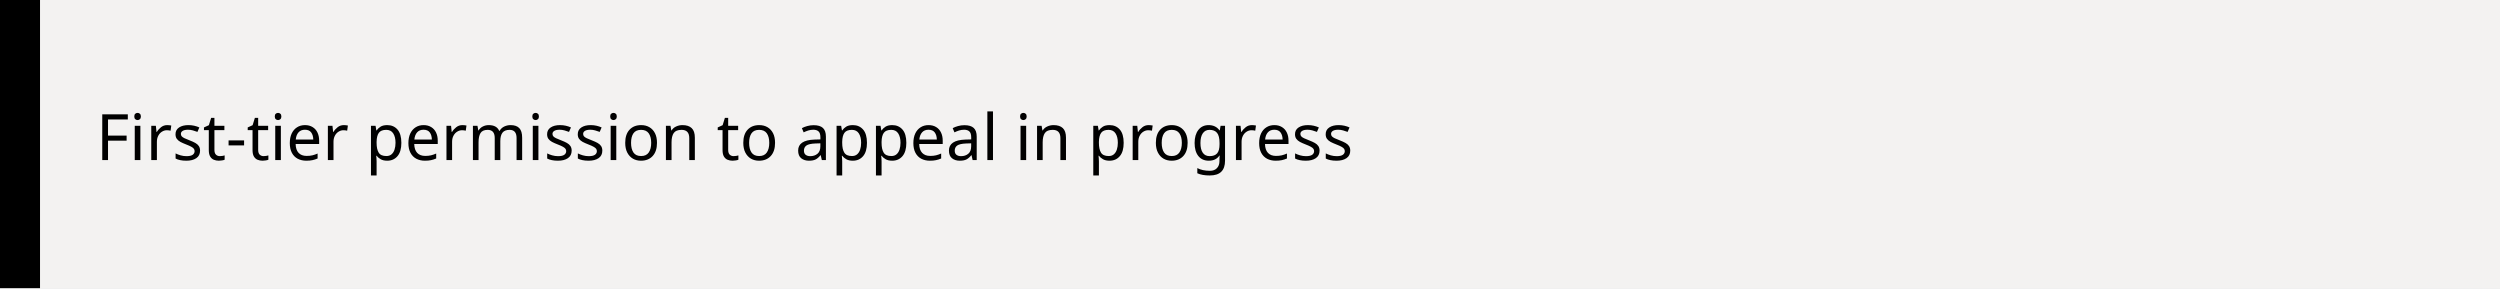
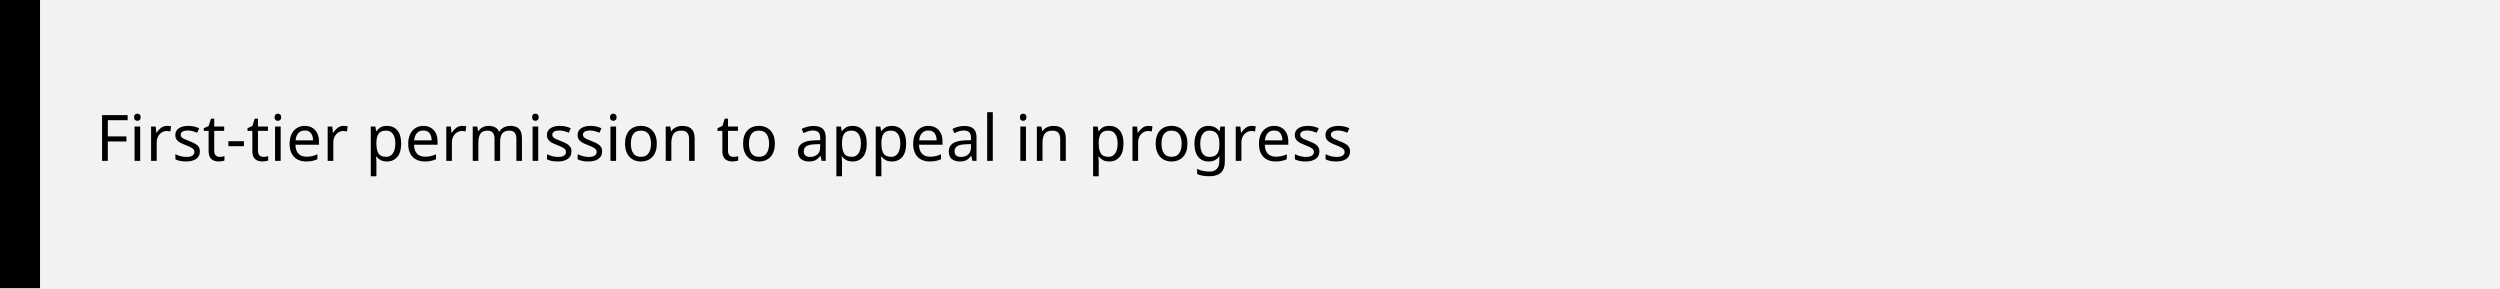
<svg xmlns="http://www.w3.org/2000/svg" version="1.1" id="Layer_1" x="0px" y="0px" width="937px" height="108px" viewBox="0 0 937 108" style="enable-background:new 0 0 937 108;" xml:space="preserve">
  <style type="text/css">
- 	.st0{fill-rule:evenodd;clip-rule:evenodd;fill:#F3F2F1;}
- 	.st1{fill:none;stroke:#008242;stroke-width:3;stroke-miterlimit:10;}
- 	.st2{fill:#008242;}
- 	.st3{fill:#FFFFFF;}
- 	.st4{fill:none;stroke:#FFFFFF;stroke-width:4;stroke-miterlimit:10;}
- 	.st5{fill:#F3F2F1;}
+ 	.st0{fill:#F3F2F1;}
+ 	.st1{fill-rule:evenodd;clip-rule:evenodd;fill:#F3F2F1;}
+ 	.st2{fill:none;stroke:#008242;stroke-width:3;stroke-miterlimit:10;}
+ 	.st3{fill:#008242;}
+ 	.st4{fill:#FFFFFF;}
+ 	.st5{fill:none;stroke:#FFFFFF;stroke-width:4;stroke-miterlimit:10;}
	.st6{fill:#1D70B8;}
	.st7{fill:#F8F8F8;}
	.st8{fill:#FFFFFF;stroke:#979797;stroke-width:3;}
	.st9{fill:#D7D7D7;}
	.st10{fill:none;stroke:#979797;}
	.st11{fill:none;stroke:#979797;stroke-linecap:square;}
	.st12{fill:#C9E1F1;}
	.st13{fill:#FFFFFF;stroke:#000000;stroke-width:3;}
	.st14{fill:none;stroke:#FF0000;stroke-width:2;}
	.st15{fill:#9B9B9B;}
	.st16{fill-rule:evenodd;clip-rule:evenodd;fill:#D8D8D8;}
	.st17{fill:#FFFFFF;stroke:#9B9B9B;}
	.st18{fill:none;stroke:#9B9B9B;}
	.st19{fill:#FFFFFF;stroke:#FF0000;stroke-width:2;}
	.st20{fill-rule:evenodd;clip-rule:evenodd;fill:#F8E71C;}
	.st21{fill-rule:evenodd;clip-rule:evenodd;}
	.st22{fill:none;stroke:#FFFFFF;stroke-width:4;stroke-linecap:square;}
	.st23{fill-rule:evenodd;clip-rule:evenodd;fill:#FFFFFF;}
- 	.st24{fill-rule:evenodd;clip-rule:evenodd;fill:none;}
- 	.st25{font-family:'Arial-BoldMT';}
- 	.st26{font-size:24px;}
- 	.st27{fill-rule:evenodd;clip-rule:evenodd;fill:#00703C;}
- 	.st28{fill:#B10E1E;}
- 	.st29{fill-rule:evenodd;clip-rule:evenodd;fill:#B10E1E;}
- 	.st30{fill-rule:evenodd;clip-rule:evenodd;fill:#B10E1E;stroke:#979797;}
- 	.st31{fill-rule:evenodd;clip-rule:evenodd;fill:#D0021B;}
+ 	.st24{fill-rule:evenodd;clip-rule:evenodd;fill:#00703C;}
+ 	.st25{fill:#B10E1E;}
+ 	.st26{fill-rule:evenodd;clip-rule:evenodd;fill:#B10E1E;}
+ 	.st27{fill-rule:evenodd;clip-rule:evenodd;fill:#B10E1E;stroke:#979797;}
+ 	.st28{fill-rule:evenodd;clip-rule:evenodd;fill:#D0021B;}
+ 	.st29{fill:none;stroke:#DF0A15;stroke-miterlimit:10;}
+ 	.st30{fill:#F7931E;}
+ 	.st31{fill:none;}
+ 	.st32{font-family:'Arial-BoldMT';}
+ 	.st33{font-size:24px;}
</style>
-   <rect id="Rectangle-Copy-21_2_" class="st0" width="937" height="108" />
-   <rect x="36" y="39.4" class="st24" width="493.7" height="29.6" />
-   <text transform="matrix(1 0 0 1 35.9999 59.9984)" class="st25 st26">First-tier permission to appeal in progress</text>
+   <rect id="Rectangle-Copy-21_2_" class="st1" width="937" height="108" />
  <rect id="Rectangle-Copy-22_1_" class="st21" width="15" height="108" />
+   <rect x="35.9" y="43.1" class="st31" width="793.5" height="64.4" />
+   <text transform="matrix(1 0 0 1 35.9278 60.2882)" class="st32 st33">First-tier permission to appeal in progress</text>
</svg>
